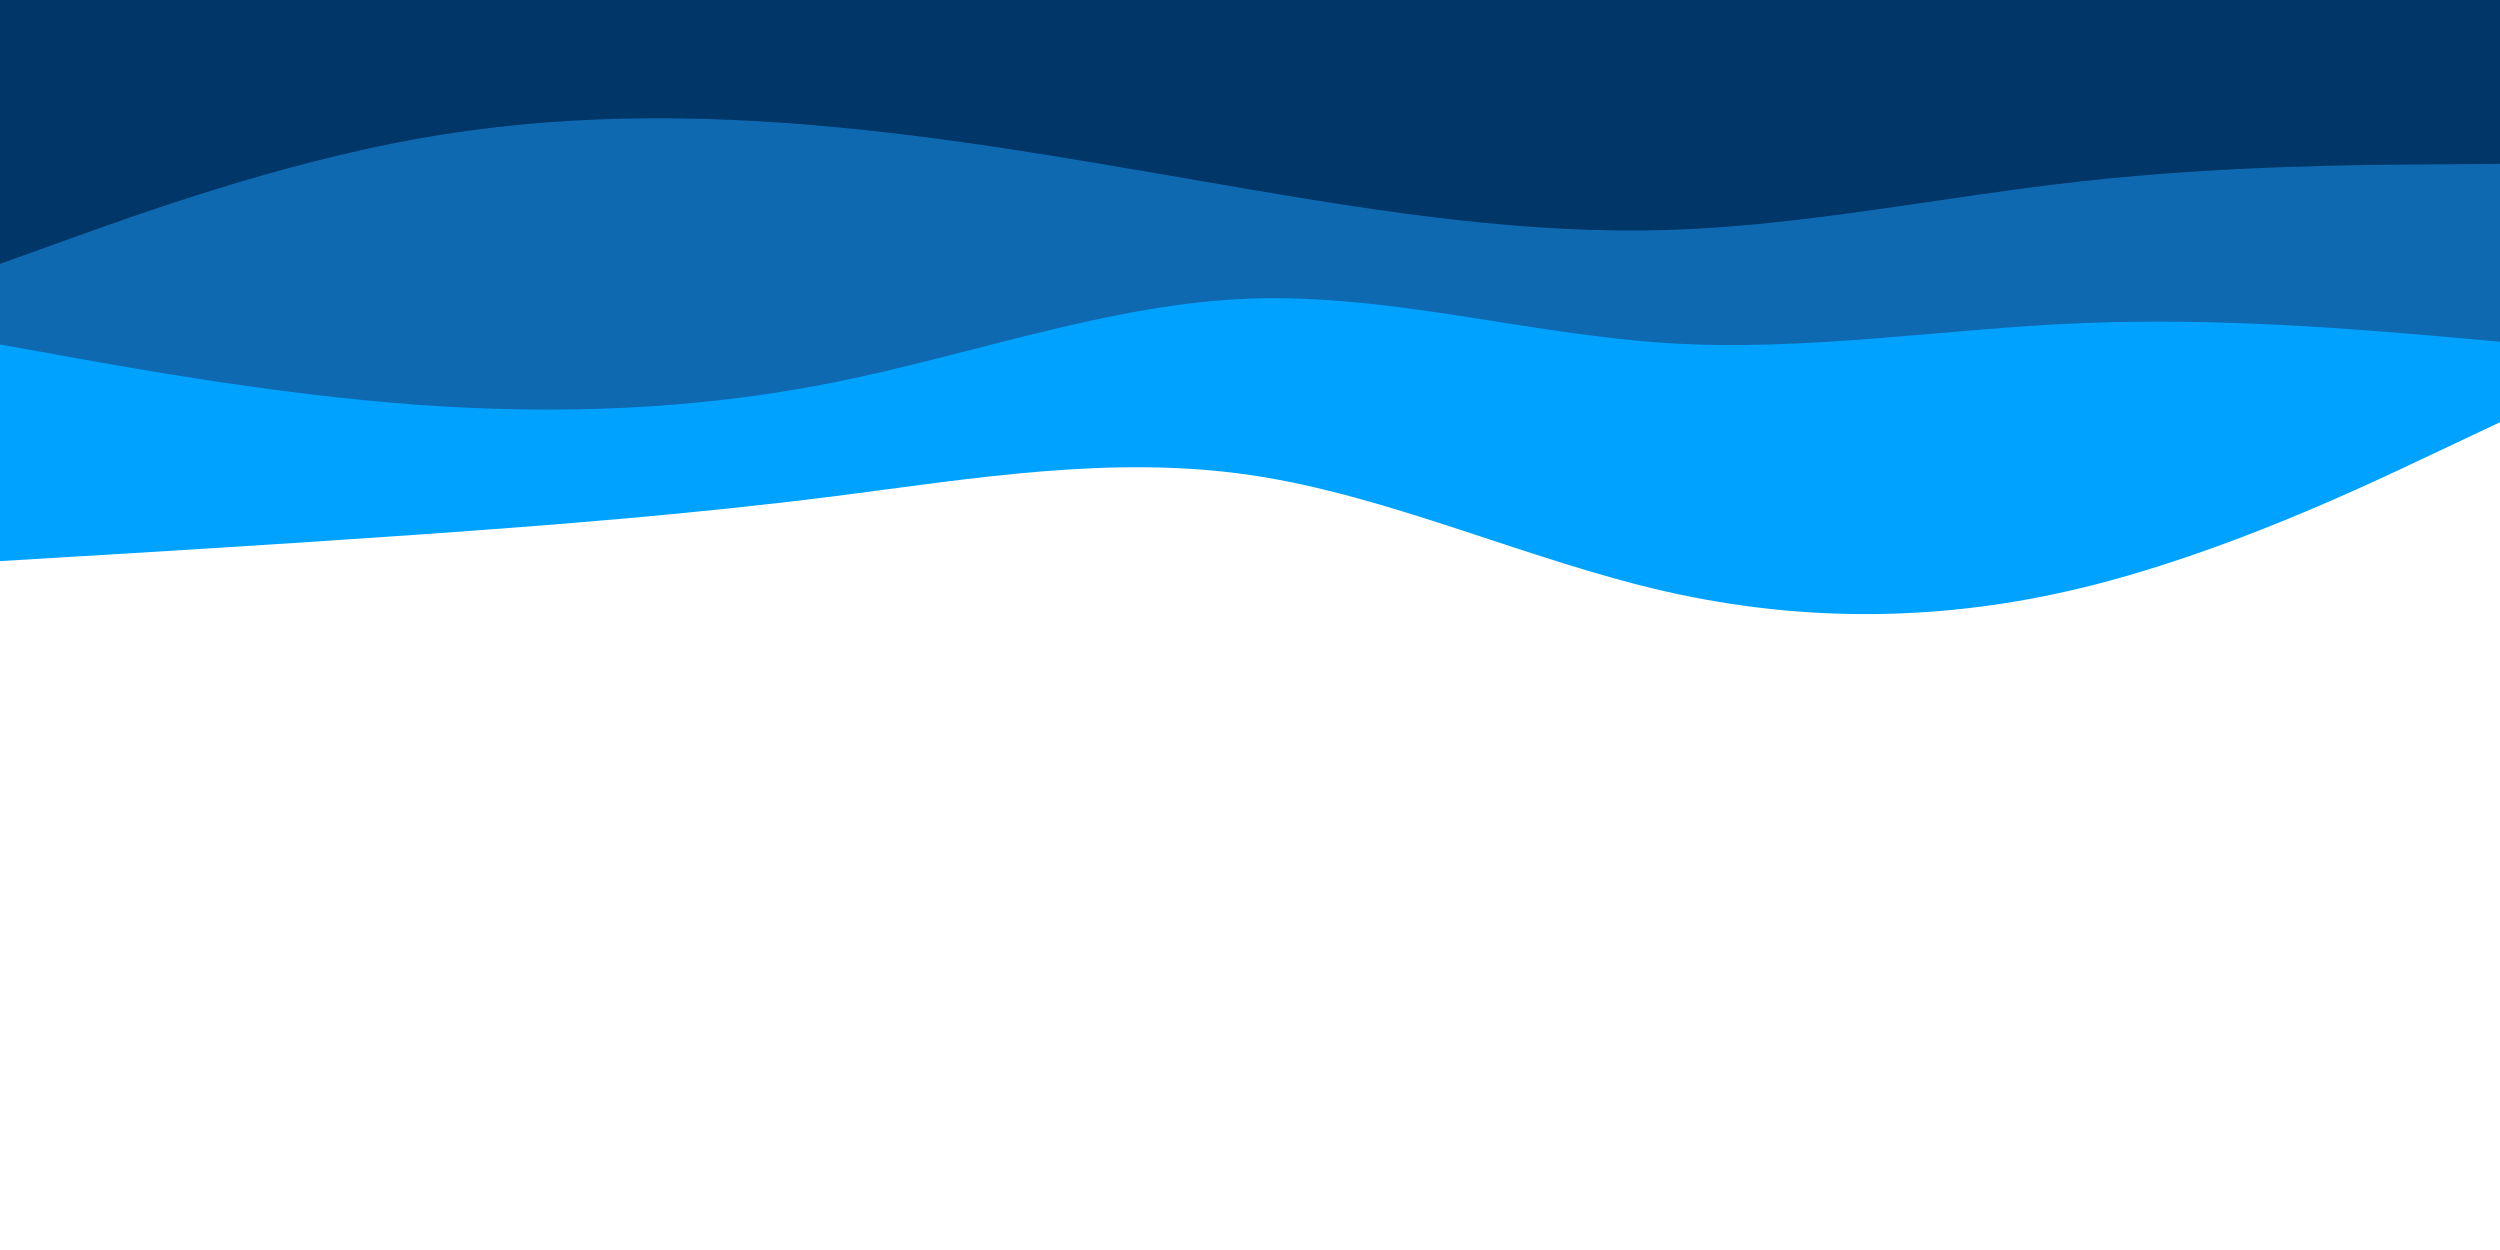
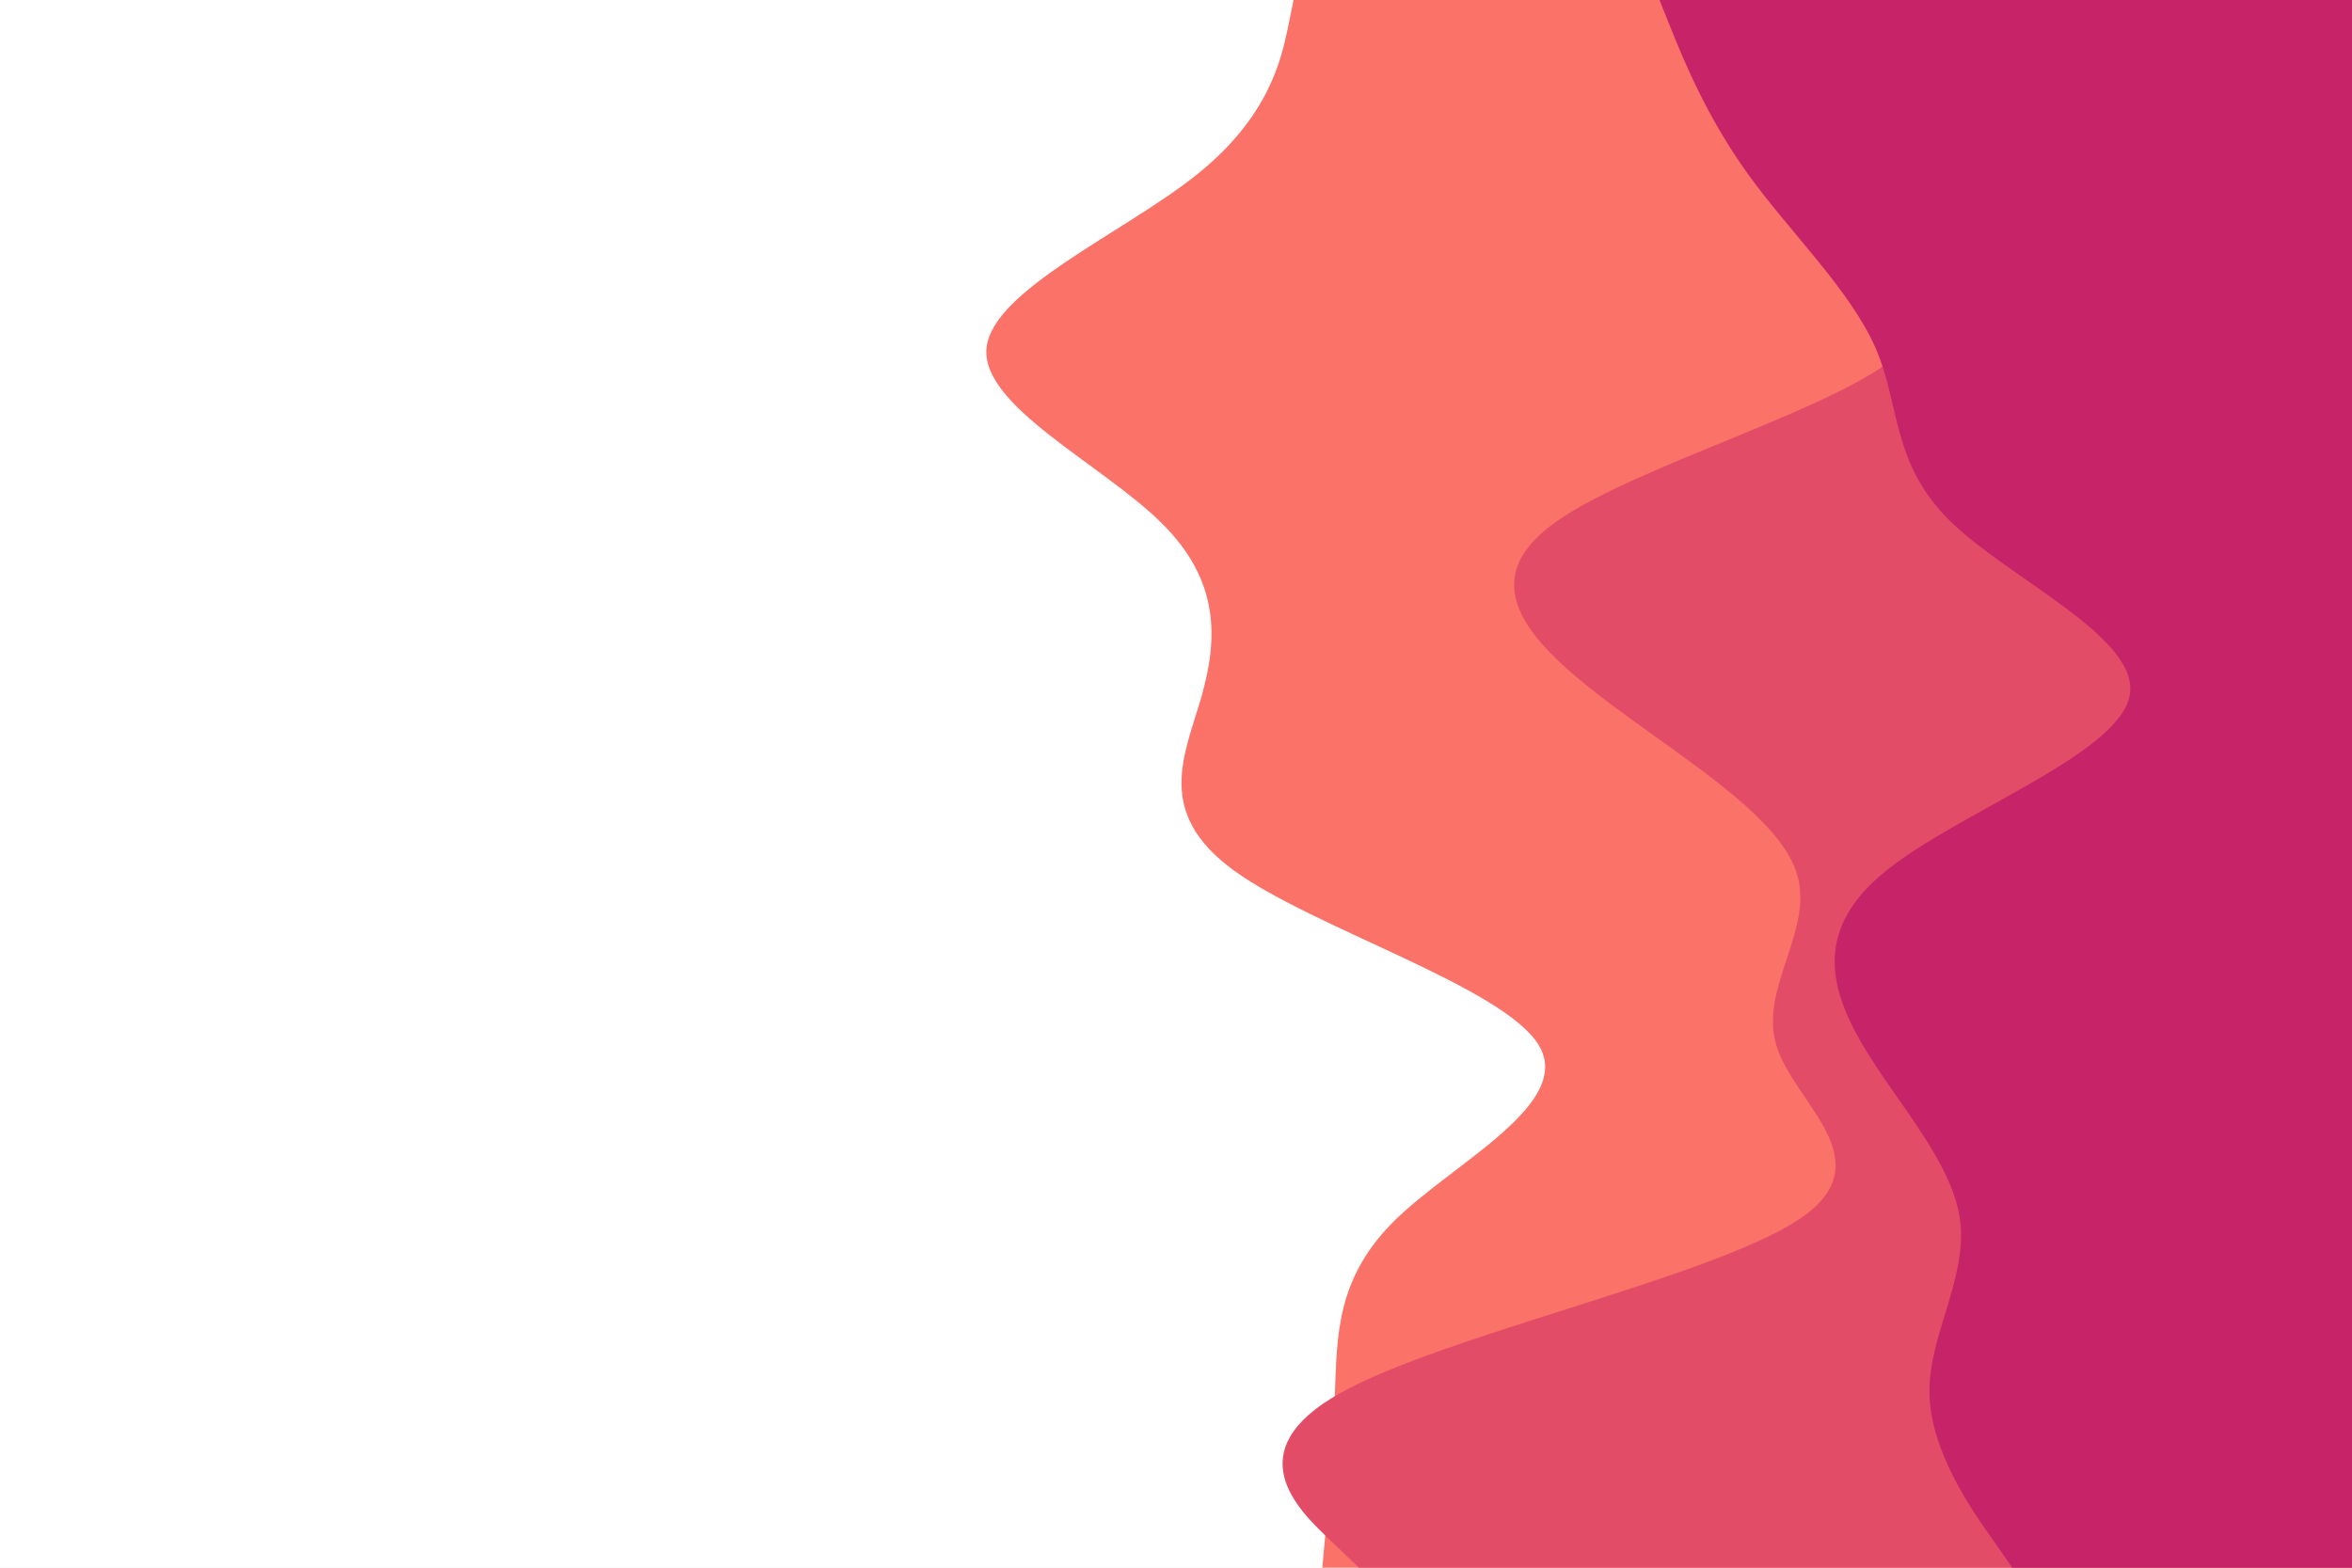
- <svg xmlns="http://www.w3.org/2000/svg" id="visual" viewBox="0 0 900 450" width="900" height="450" version="1.1">
-   <rect x="0" y="0" width="900" height="450" fill="#ffffff" />
-   <path d="M0 202L25 200.5C50 199 100 196 150 192.5C200 189 250 185 300 178.7C350 172.3 400 163.7 450 171C500 178.3 550 201.7 600 213C650 224.3 700 223.7 750 211.5C800 199.3 850 175.7 875 163.8L900 152L900 0L875 0C850 0 800 0 750 0C700 0 650 0 600 0C550 0 500 0 450 0C400 0 350 0 300 0C250 0 200 0 150 0C100 0 50 0 25 0L0 0Z" fill="#00a2ff" />
-   <path d="M0 124L25 128.5C50 133 100 142 150 145.7C200 149.3 250 147.7 300 137.7C350 127.7 400 109.3 450 107.5C500 105.7 550 120.3 600 123.5C650 126.7 700 118.3 750 116.3C800 114.3 850 118.7 875 120.8L900 123L900 0L875 0C850 0 800 0 750 0C700 0 650 0 600 0C550 0 500 0 450 0C400 0 350 0 300 0C250 0 200 0 150 0C100 0 50 0 25 0L0 0Z" fill="#0f69b1" />
-   <path d="M0 95L25 86C50 77 100 59 150 50C200 41 250 41 300 45.7C350 50.3 400 59.7 450 68.2C500 76.7 550 84.3 600 82.8C650 81.3 700 70.7 750 65.2C800 59.7 850 59.3 875 59.2L900 59L900 0L875 0C850 0 800 0 750 0C700 0 650 0 600 0C550 0 500 0 450 0C400 0 350 0 300 0C250 0 200 0 150 0C100 0 50 0 25 0L0 0Z" fill="#003668" />
+ <svg xmlns="http://www.w3.org/2000/svg" id="visual" viewBox="0 0 900 600" width="900" height="600" version="1.1">
+   <rect x="0" y="0" width="900" height="600" fill="#FFFFFF" />
+   <path d="M506 600L507 588.8C508 577.7 510 555.3 510.8 533.2C511.7 511 511.3 489 534 466.8C556.7 444.7 602.3 422.3 588.8 400C575.3 377.7 502.7 355.3 472.2 333.2C441.7 311 453.3 289 459.7 266.8C466 244.7 467 222.3 444.3 200C421.7 177.7 375.3 155.3 377.5 133.2C379.7 111 430.3 89 458 66.8C485.7 44.7 490.3 22.3 492.7 11.2L495 0L900 0L900 11.2C900 22.3 900 44.7 900 66.8C900 89 900 111 900 133.2C900 155.3 900 177.7 900 200C900 222.3 900 244.7 900 266.8C900 289 900 311 900 333.2C900 355.3 900 377.7 900 400C900 422.3 900 444.7 900 466.8C900 489 900 511 900 533.2C900 555.3 900 577.7 900 588.8L900 600Z" fill="#fa7268" />
+   <path d="M520 600L508.3 588.8C496.7 577.7 473.3 555.3 512.8 533.2C552.3 511 654.7 489 688.2 466.8C721.7 444.7 686.3 422.3 679.7 400C673 377.7 695 355.3 687.2 333.2C679.3 311 641.7 289 612.8 266.8C584 244.7 564 222.3 595 200C626 177.7 708 155.3 729.2 133.2C750.3 111 710.7 89 710 66.8C709.3 44.7 747.7 22.3 766.8 11.2L786 0L900 0L900 11.2C900 22.3 900 44.7 900 66.8C900 89 900 111 900 133.2C900 155.3 900 177.7 900 200C900 222.3 900 244.7 900 266.8C900 289 900 311 900 333.2C900 355.3 900 377.7 900 400C900 422.3 900 444.7 900 466.8C900 489 900 511 900 533.2C900 555.3 900 577.7 900 588.8L900 600Z" fill="#e34c67" />
+   <path d="M770 600L762.2 588.8C754.3 577.7 738.7 555.3 738.3 533.2C738 511 753 489 750 466.8C747 444.7 726 422.3 712.8 400C699.7 377.7 694.3 355.3 721.8 333.2C749.3 311 809.7 289 814.8 266.8C820 244.7 770 222.3 746.8 200C723.7 177.7 727.3 155.3 717.7 133.2C708 111 685 89 669 66.8C653 44.7 644 22.3 639.5 11.2L635 0L900 0L900 11.2C900 22.3 900 44.7 900 66.8C900 89 900 111 900 133.2C900 155.3 900 177.7 900 200C900 222.3 900 244.7 900 266.8C900 289 900 311 900 333.2C900 355.3 900 377.7 900 400C900 422.3 900 444.7 900 466.8C900 489 900 511 900 533.2C900 555.3 900 577.7 900 588.8L900 600Z" fill="#c62368" />
</svg>
